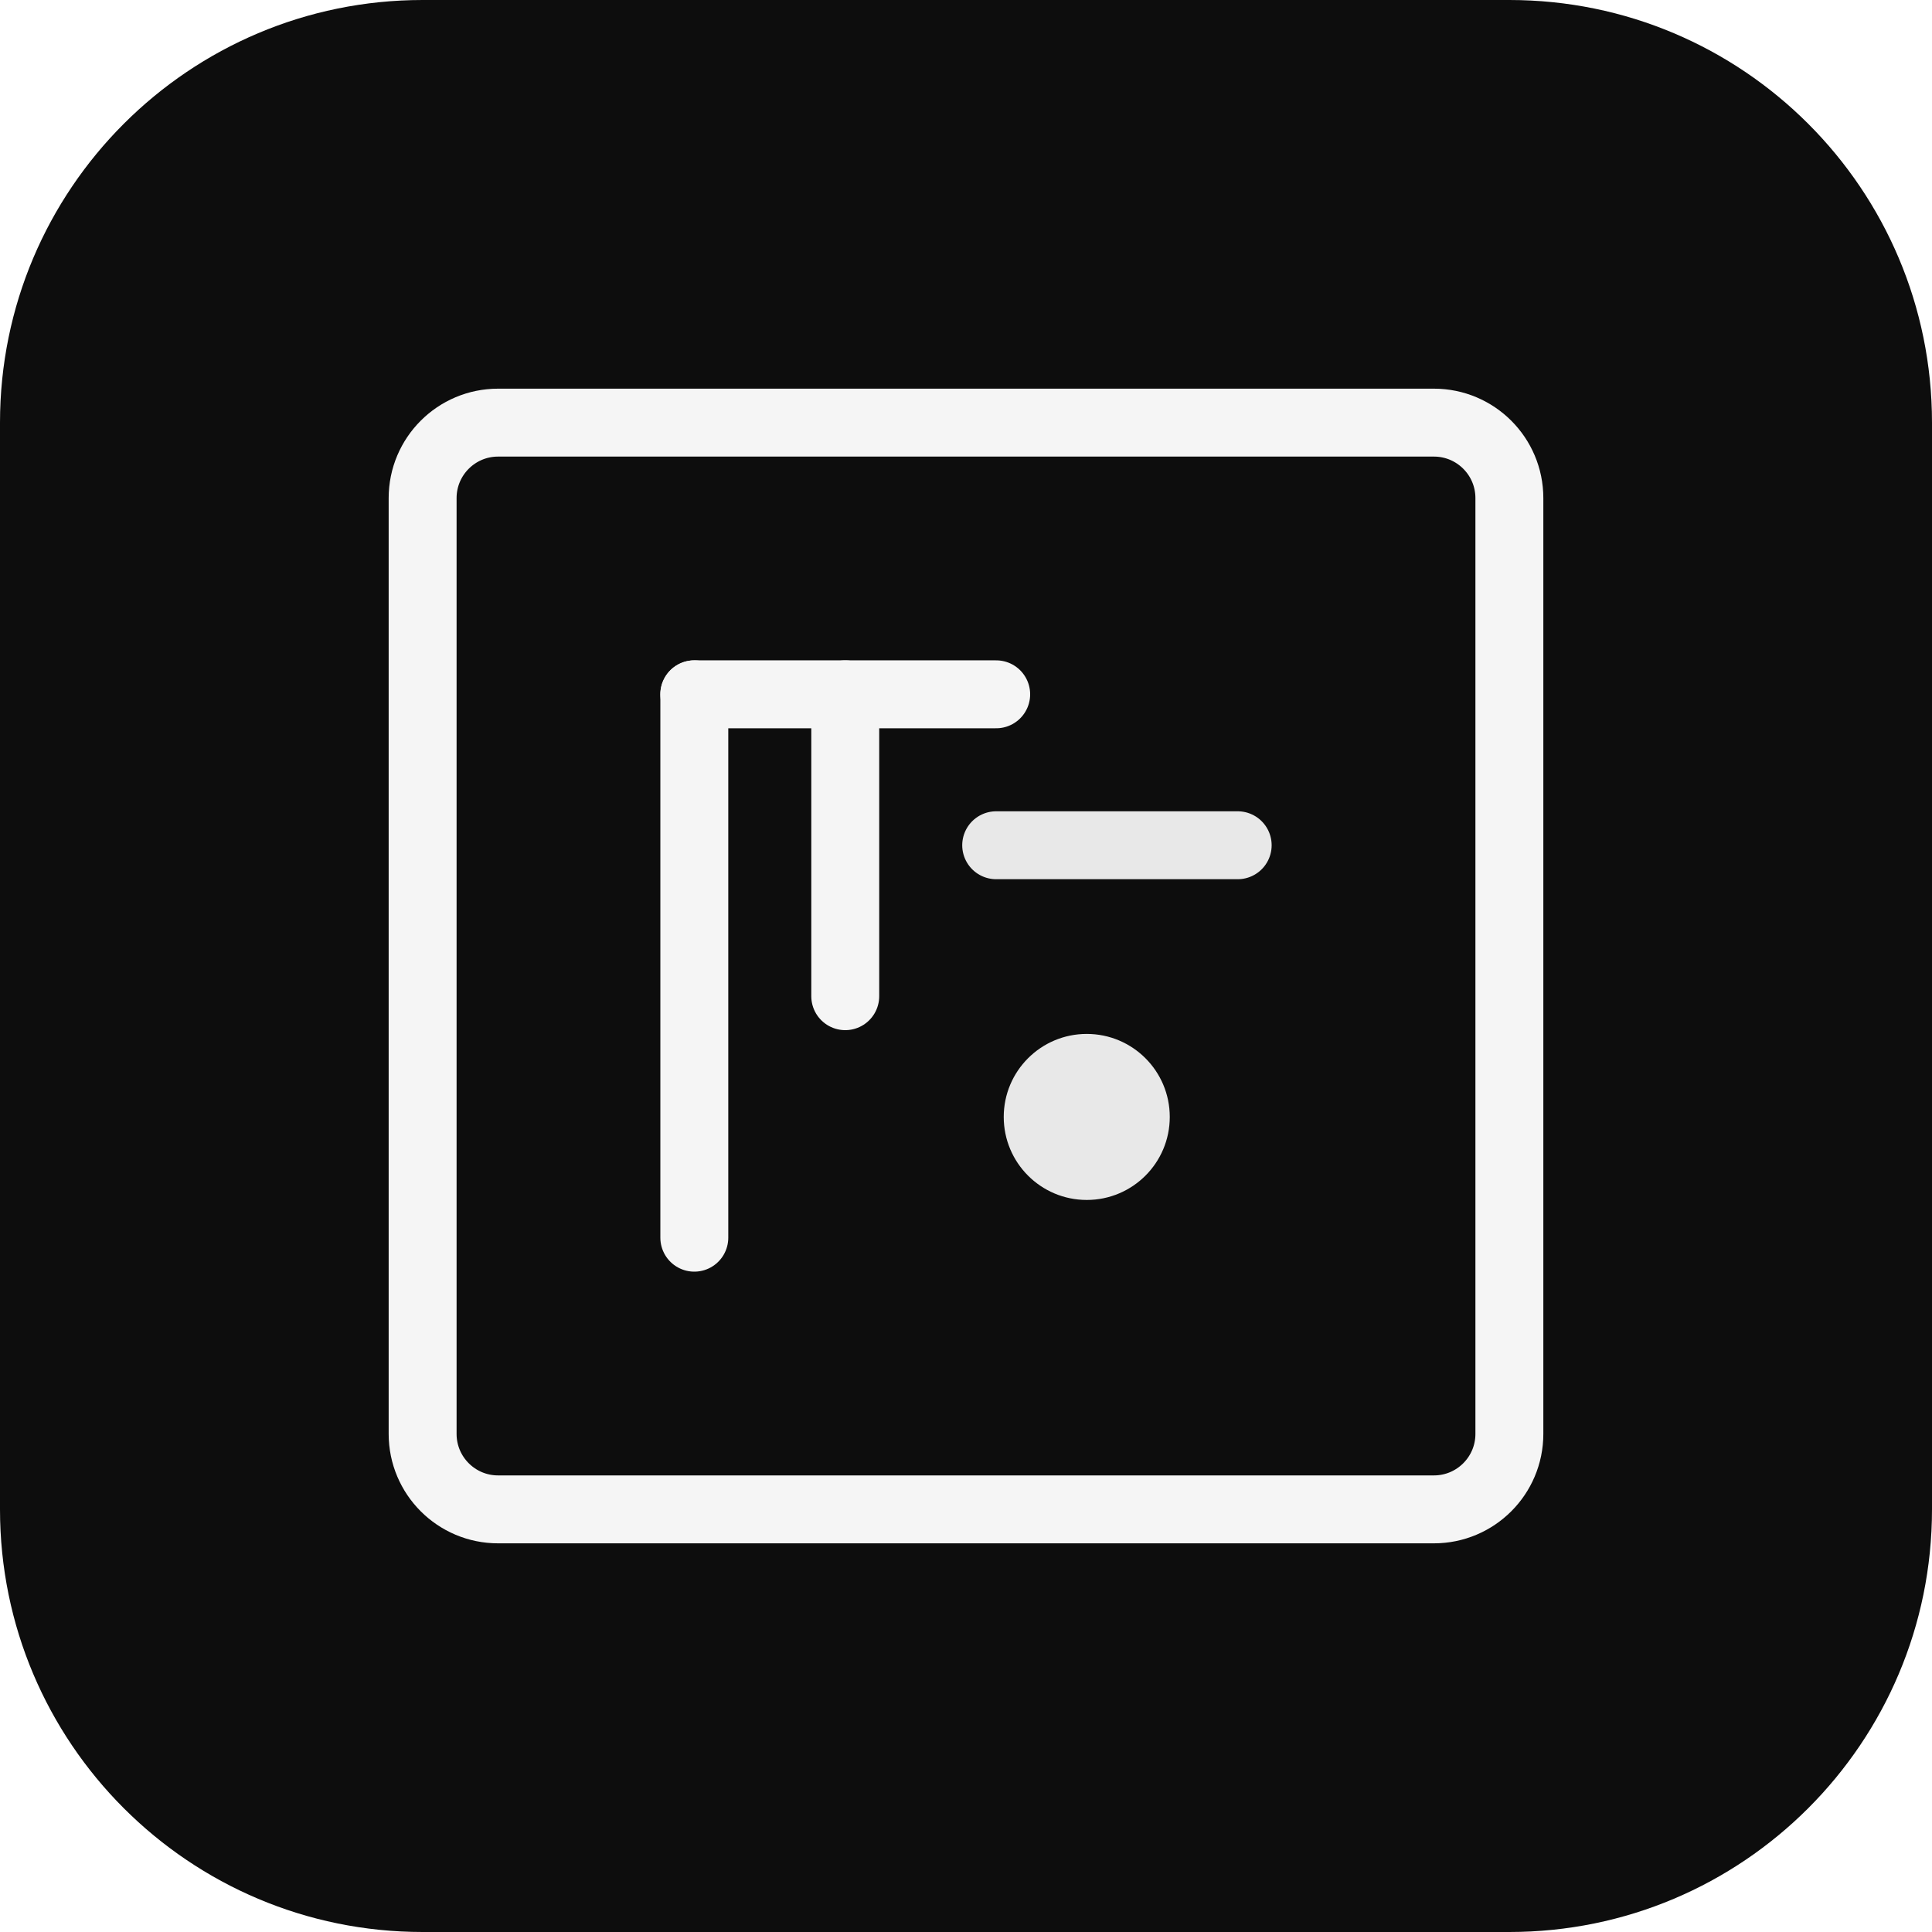
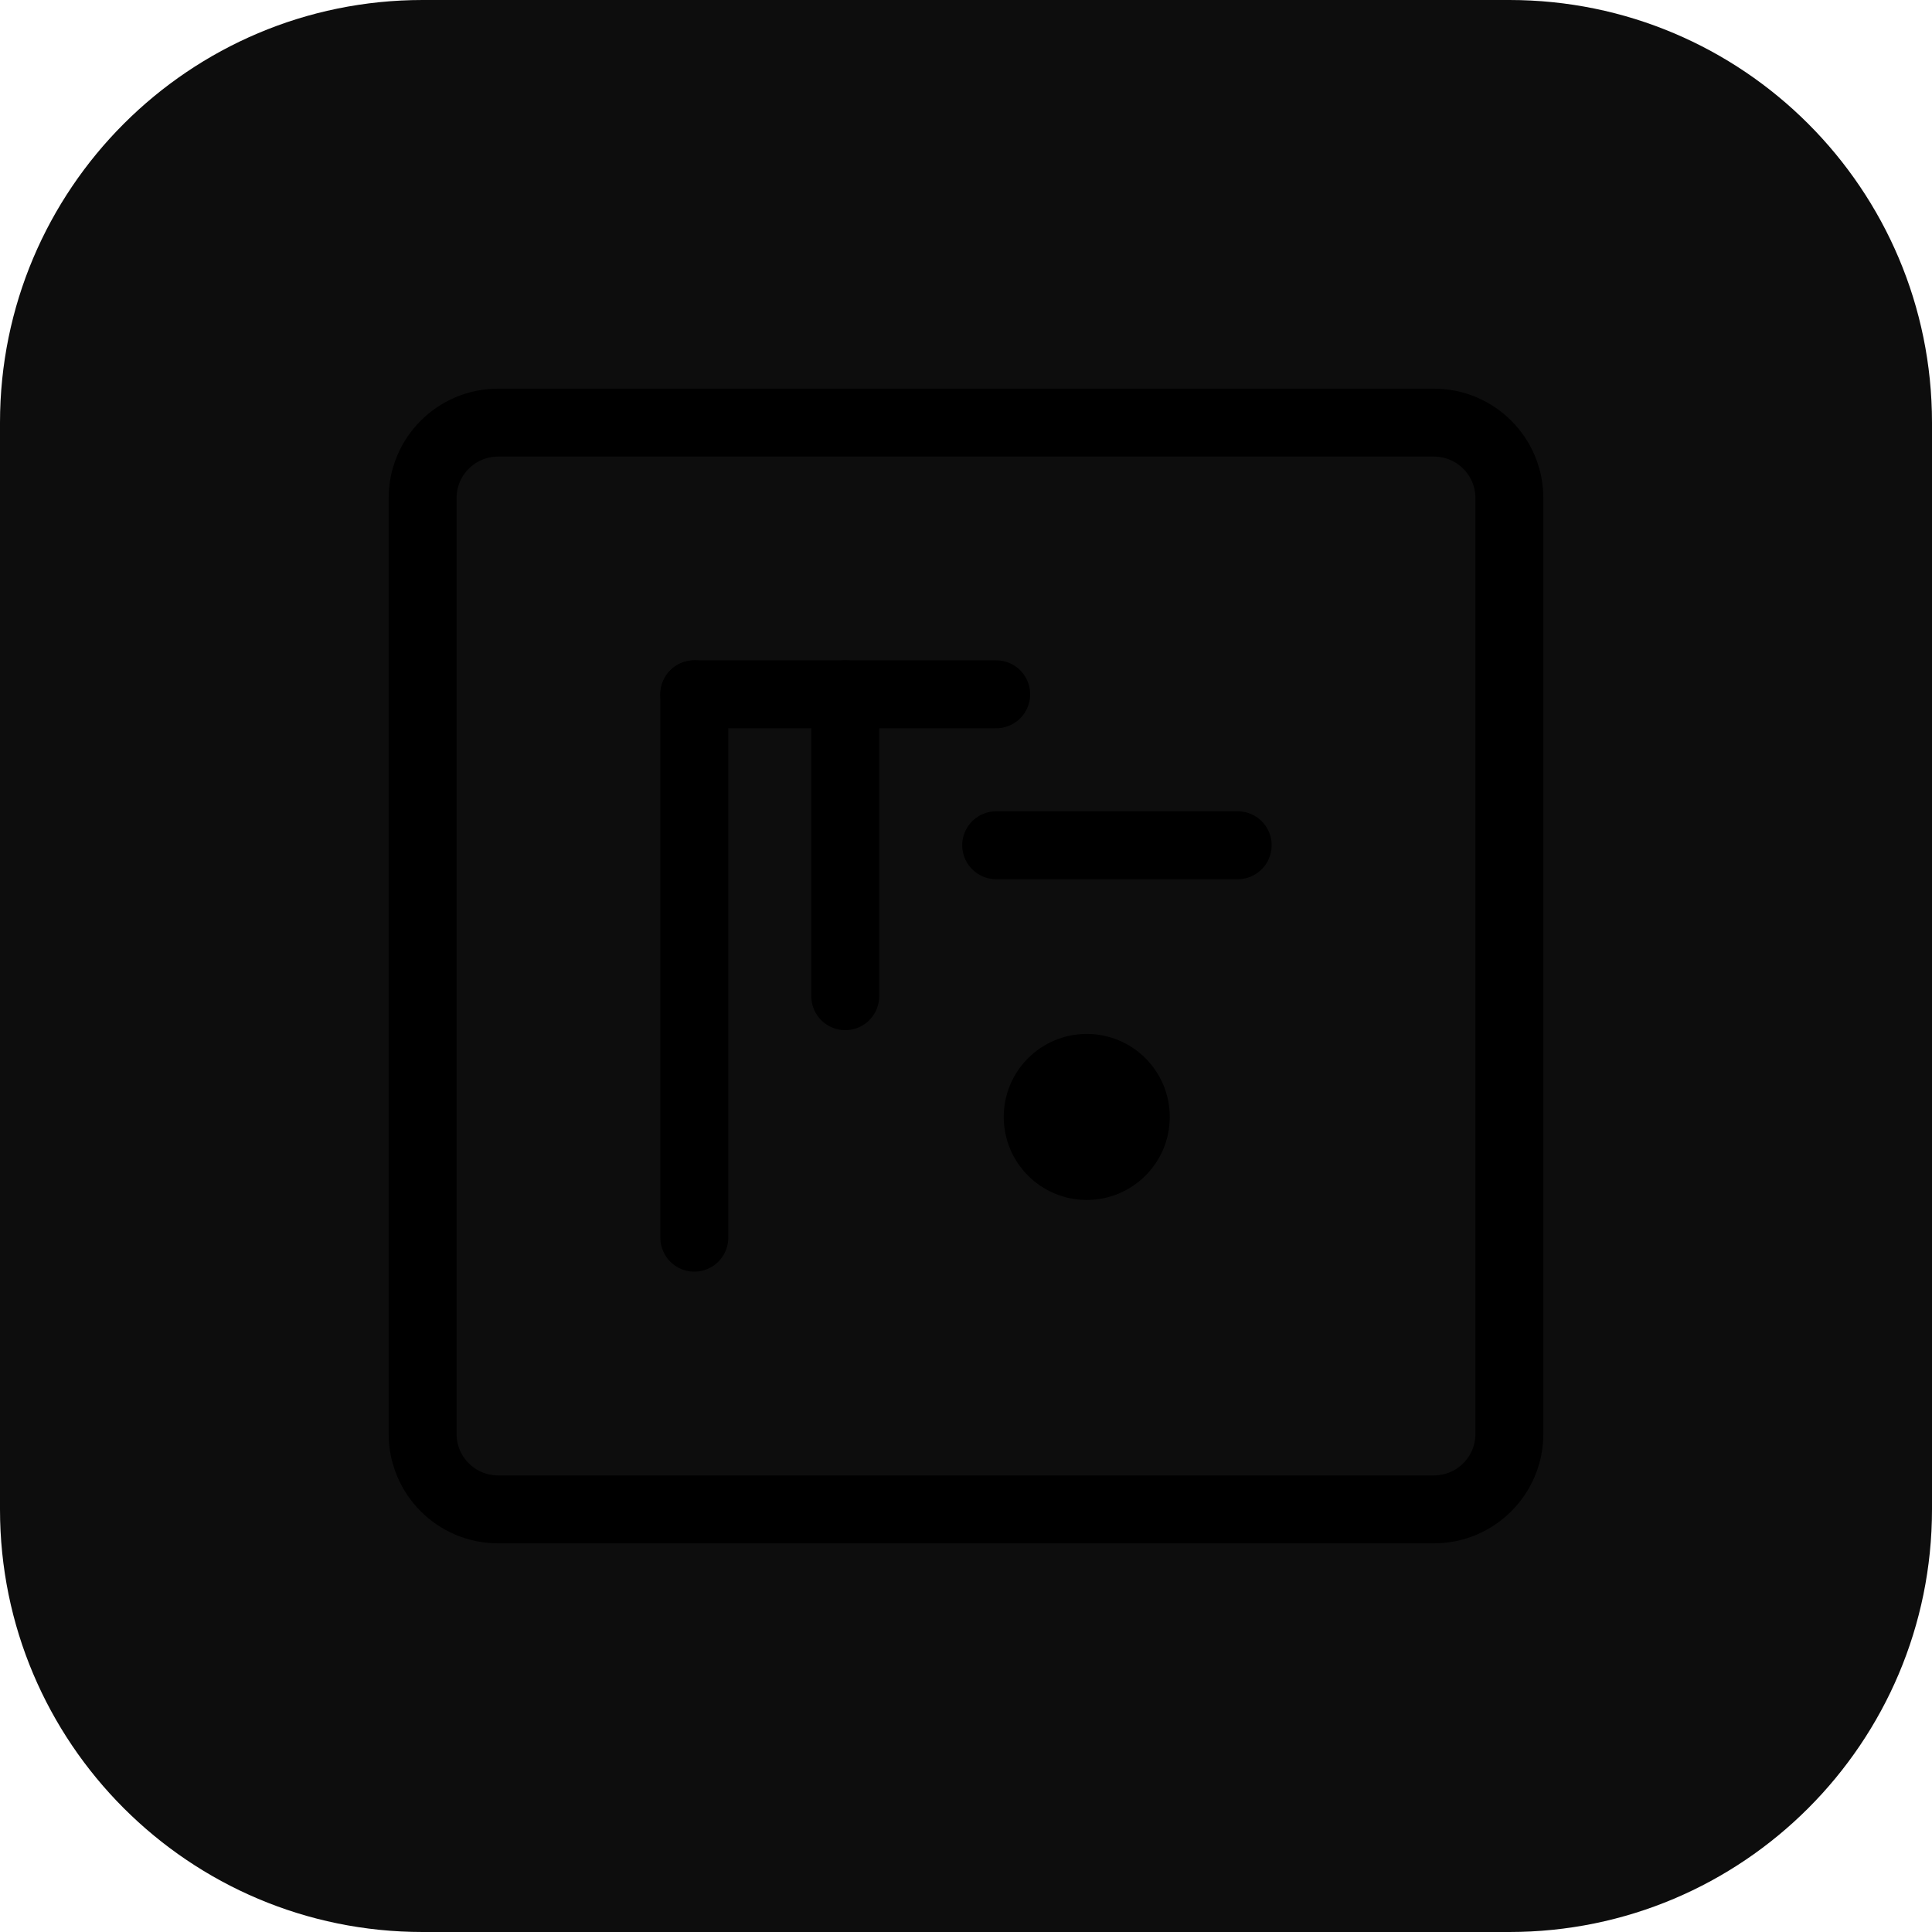
<svg xmlns="http://www.w3.org/2000/svg" width="512" height="512" viewBox="0 0 512 512" fill="none" role="img" aria-labelledby="title desc">
  <rect width="512" height="512" rx="112" fill="#0D0D0D" />
-   <rect x="112" y="112" width="288" height="288" rx="20" stroke="#F5F5F5" stroke-width="18" fill="none" />
-   <line x1="184" y1="184" x2="184" y2="328" stroke="#F5F5F5" stroke-width="18" stroke-linecap="round" />
-   <line x1="184" y1="184" x2="264" y2="184" stroke="#F5F5F5" stroke-width="18" stroke-linecap="round" />
-   <line x1="224" y1="184" x2="224" y2="264" stroke="#F5F5F5" stroke-width="18" stroke-linecap="round" />
-   <line x1="264" y1="224" x2="328" y2="224" stroke="#E8E8E8" stroke-width="18" stroke-linecap="round" />
-   <circle cx="288" cy="296" r="22" fill="#E8E8E8" />
+   <g stroke="currentColor">
+     <rect x="112" y="112" width="288" height="288" rx="20" stroke-width="18" fill="none" />
+     <line x1="184" y1="184" x2="184" y2="328" stroke-width="18" stroke-linecap="round" />
+     <line x1="184" y1="184" x2="264" y2="184" stroke-width="18" stroke-linecap="round" />
+     <line x1="224" y1="184" x2="224" y2="264" stroke-width="18" stroke-linecap="round" />
+     <line x1="264" y1="224" x2="328" y2="224" stroke-width="18" stroke-linecap="round" />
+   </g>
+   <circle cx="288" cy="296" r="22" fill="currentColor" />
</svg>
